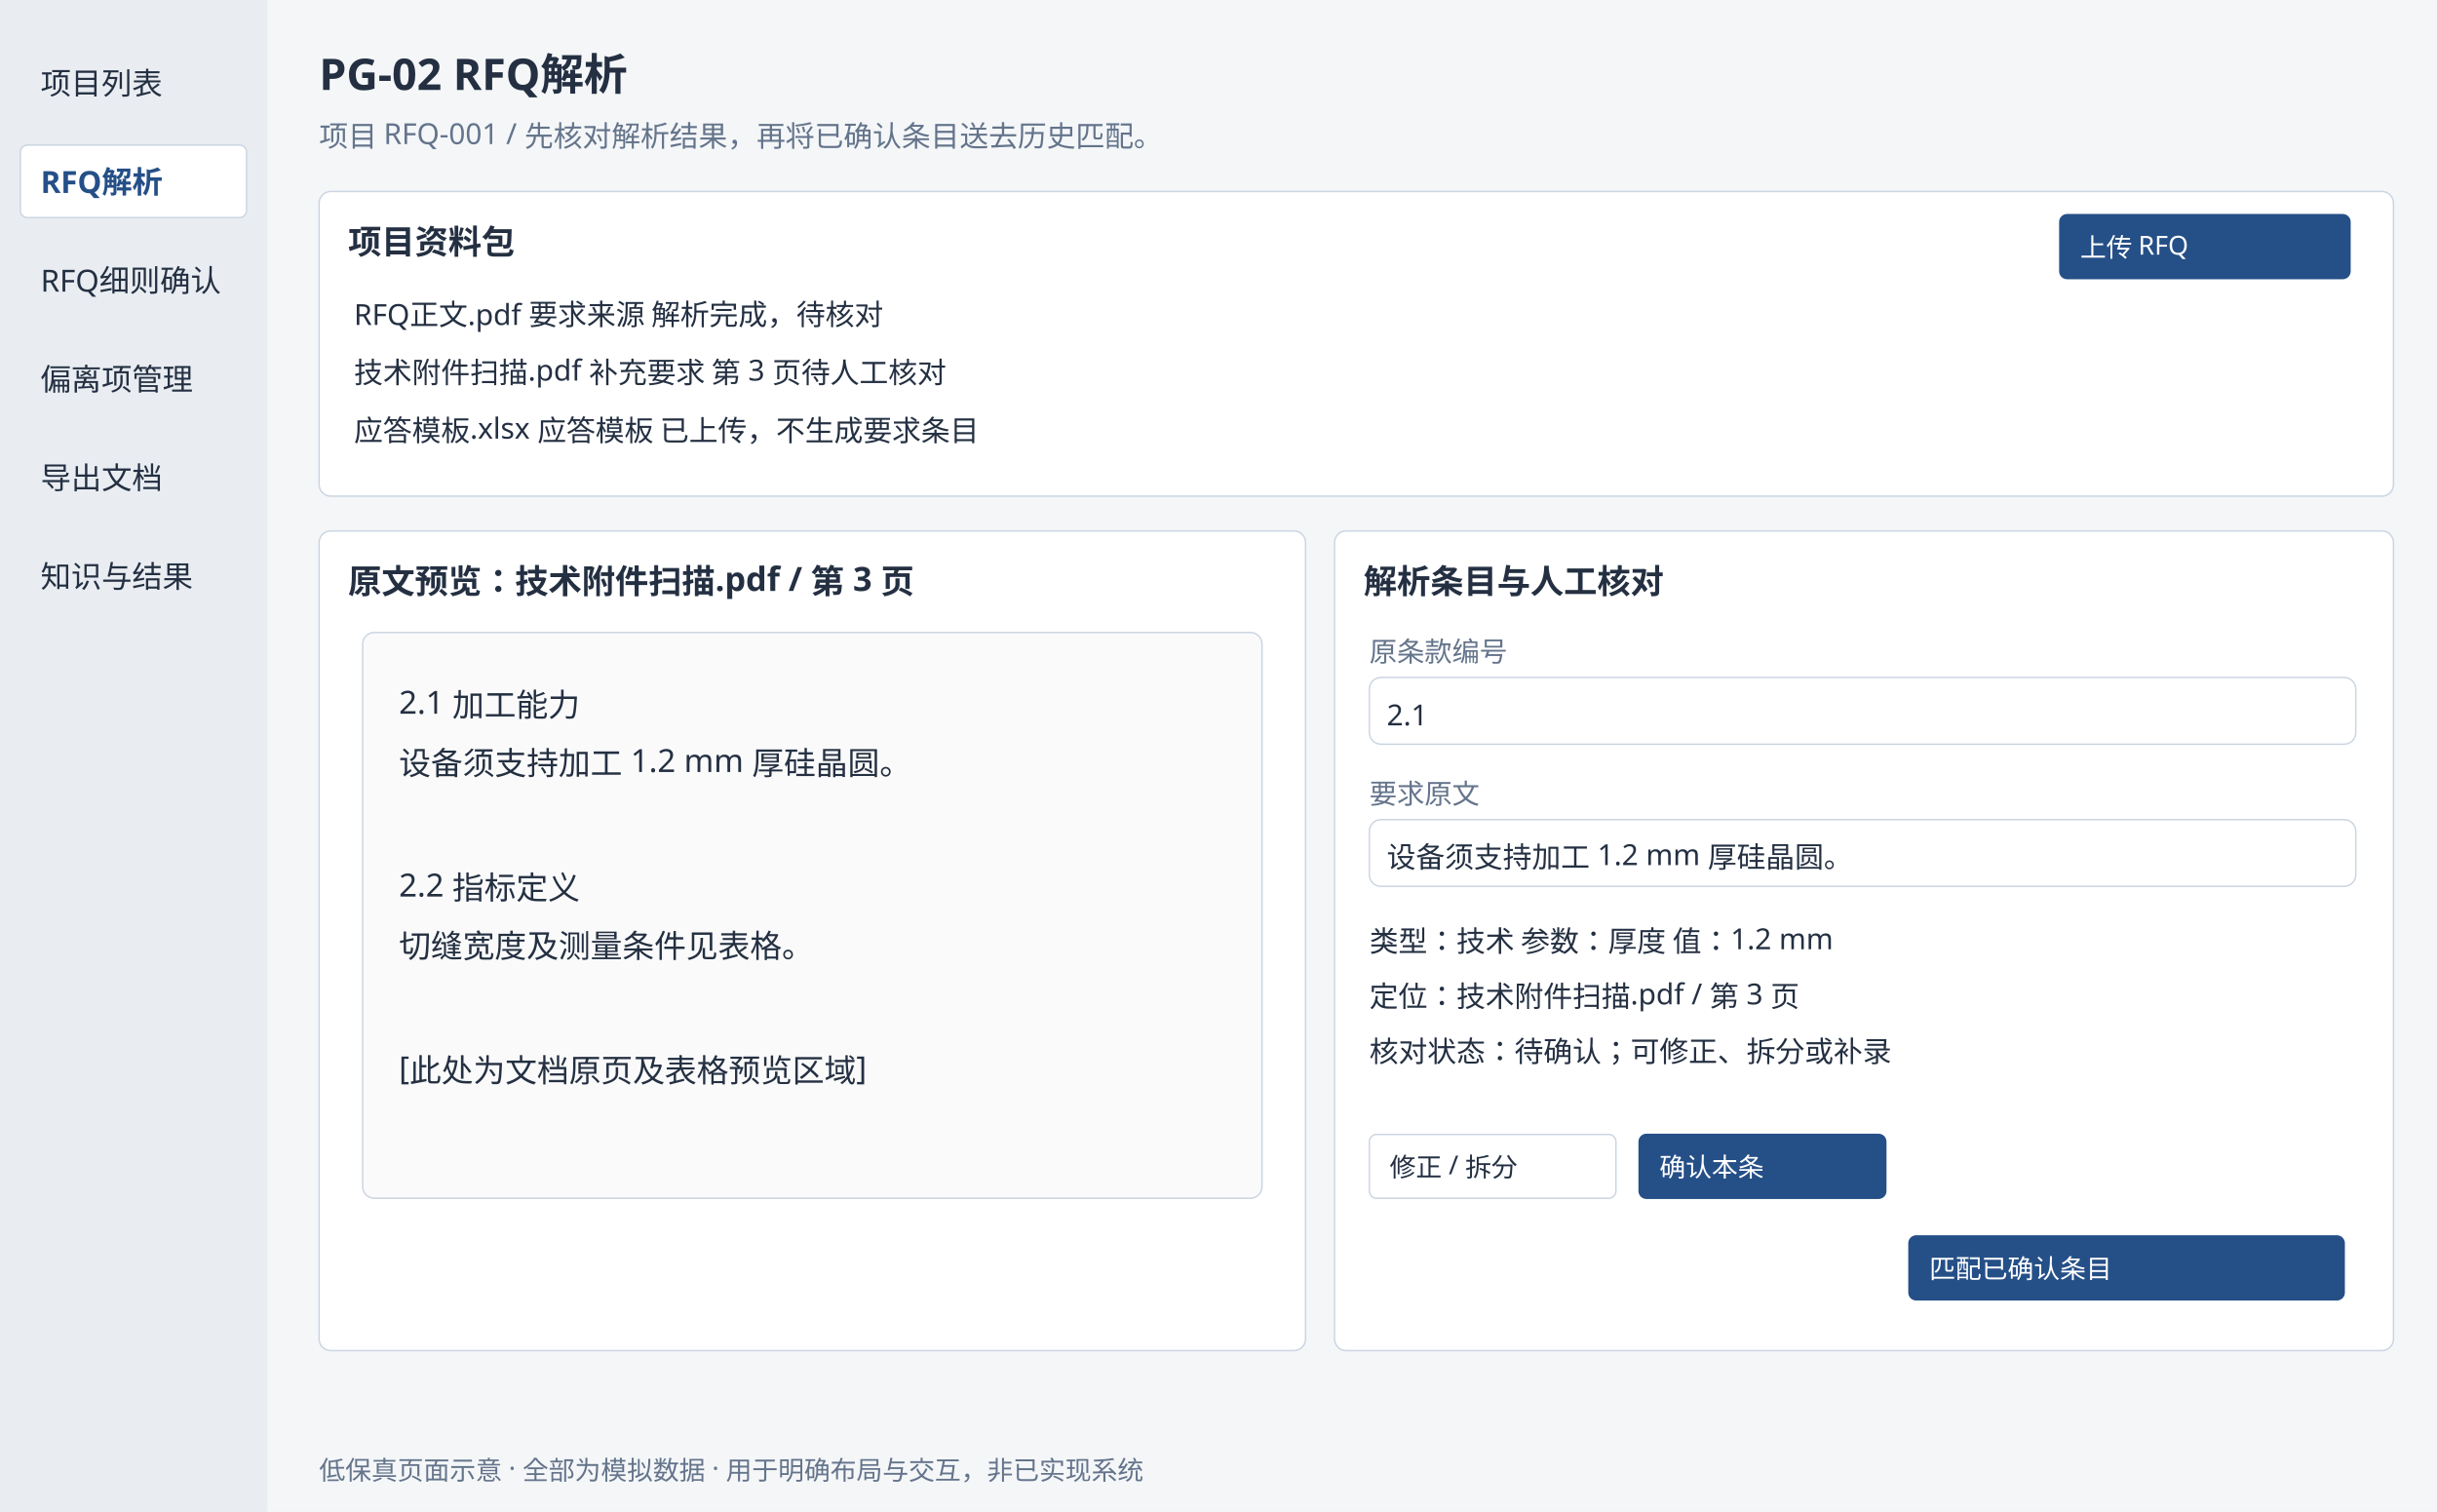
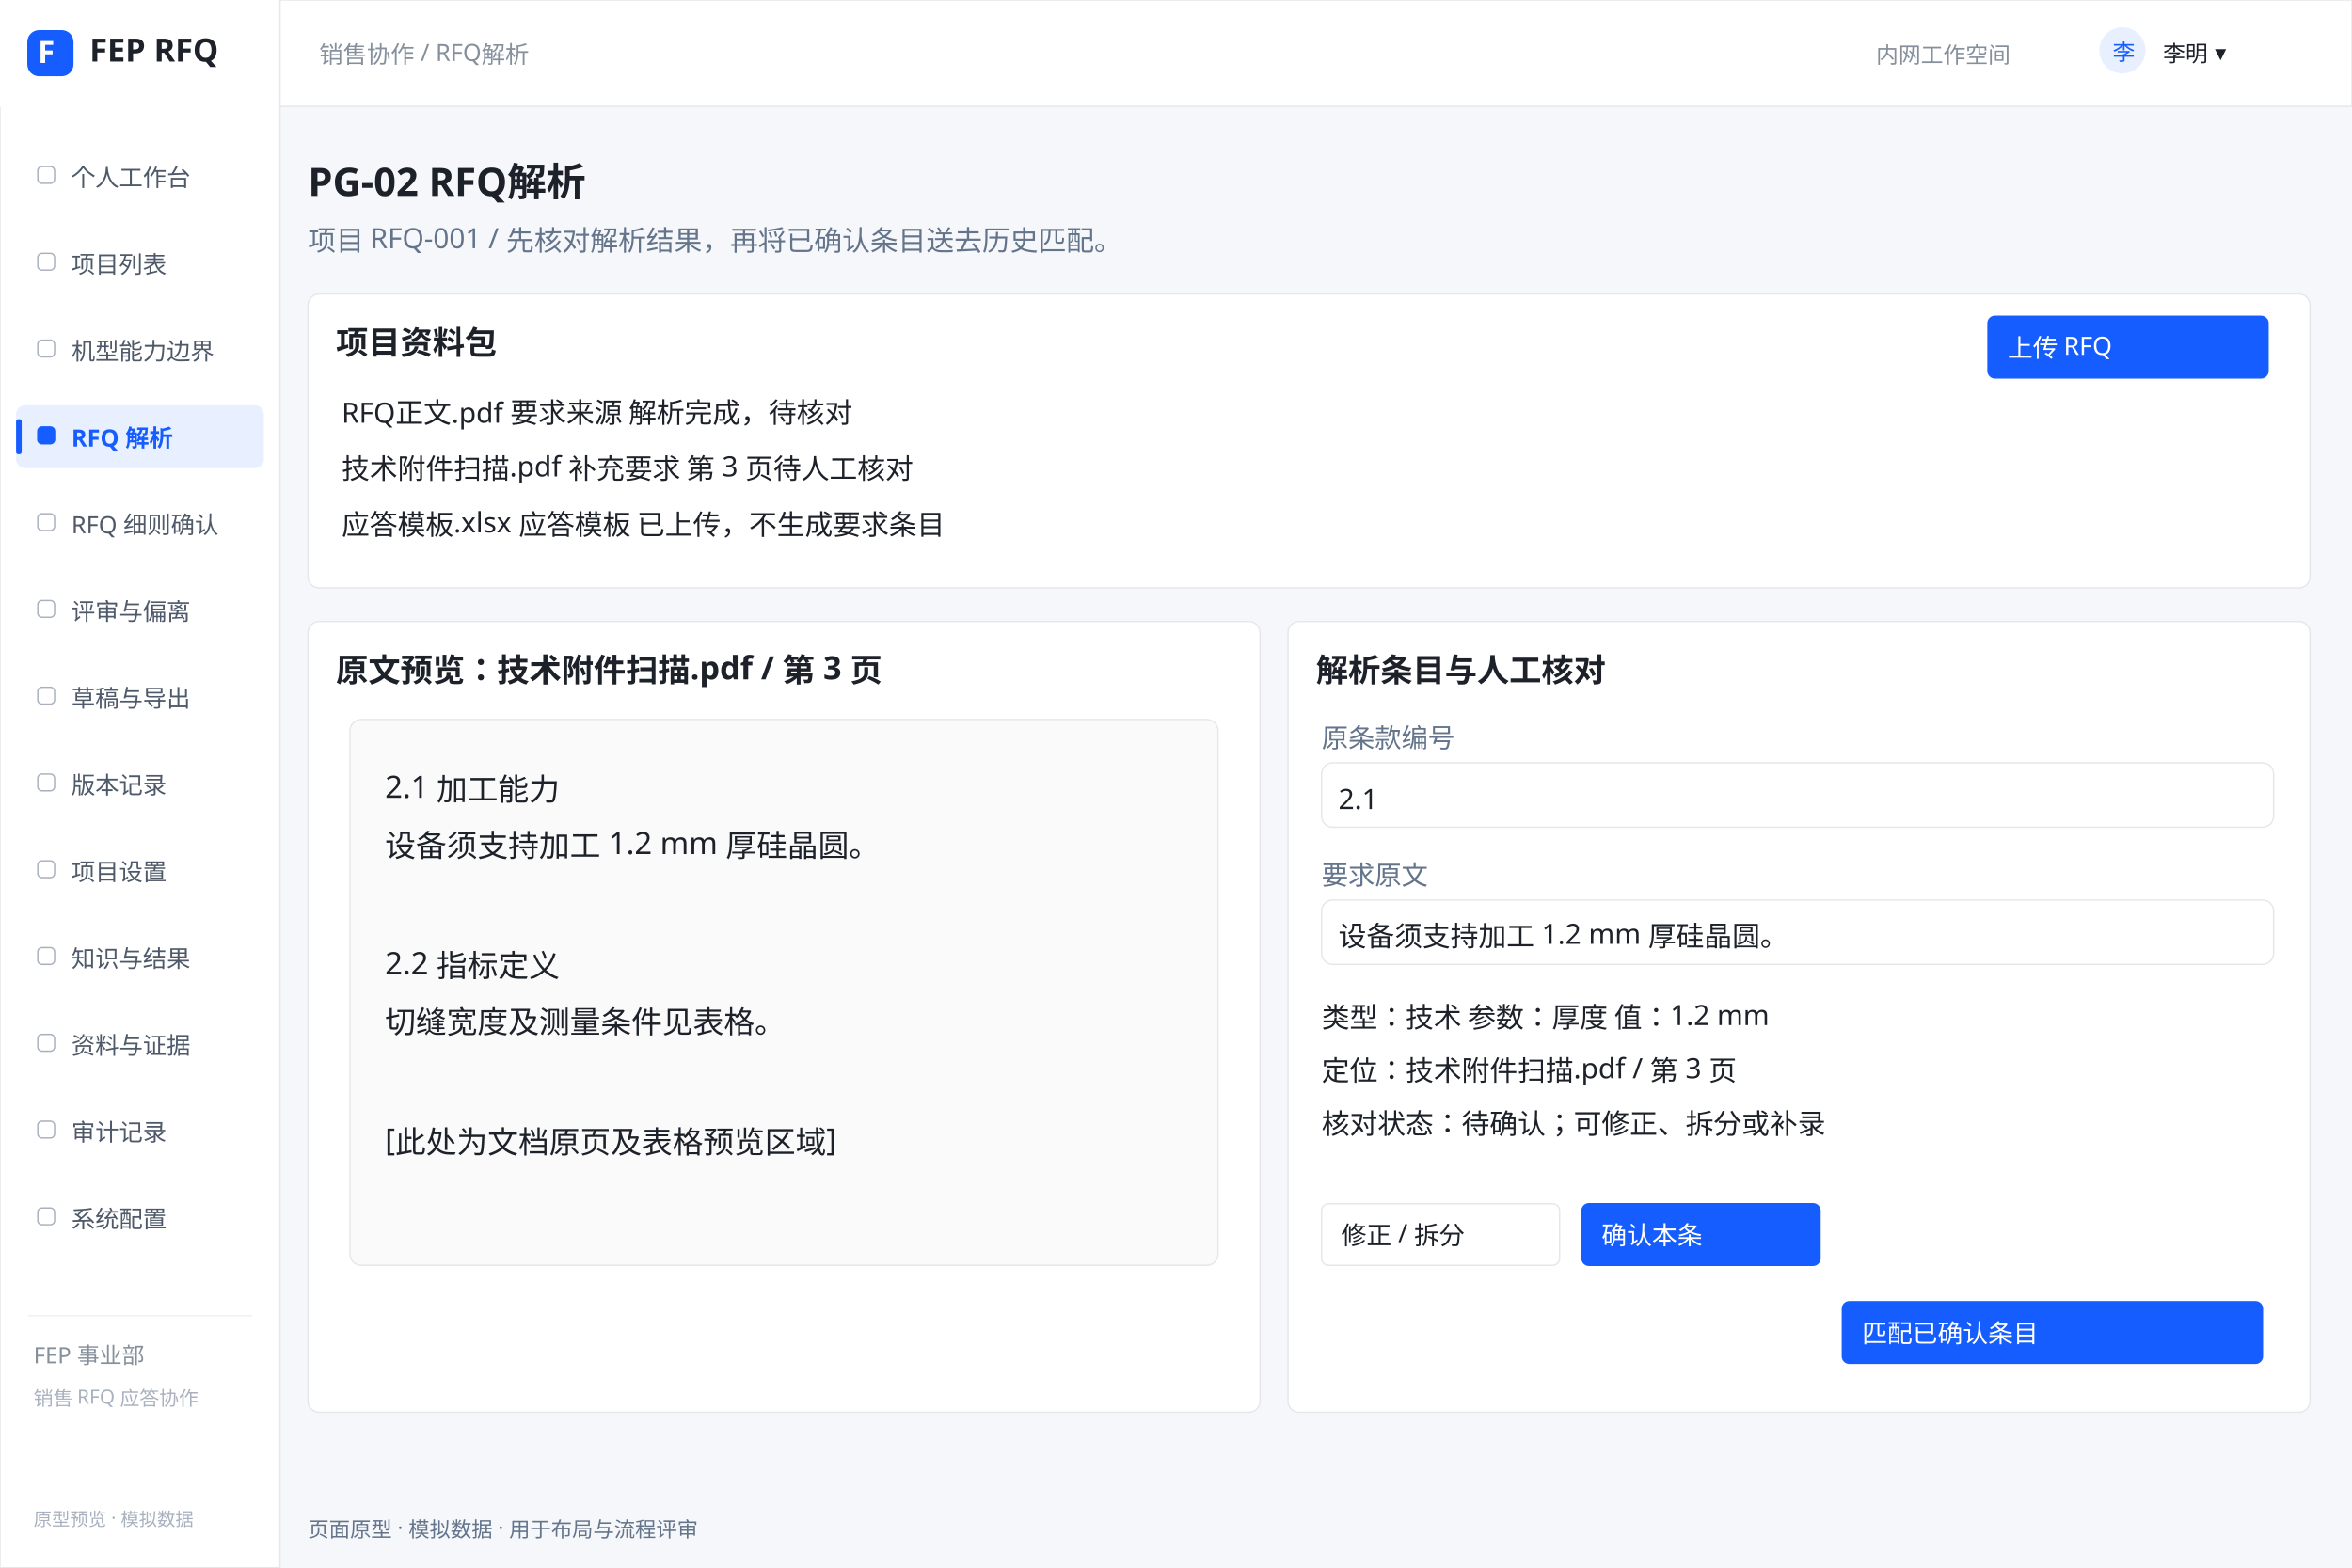
- <svg xmlns="http://www.w3.org/2000/svg" width="1680" height="1042" viewBox="0 78 1680 1042">
-   <rect width="1680" height="1120" fill="#f4f6f8" />
-   <rect x="0" y="78" width="184" height="1042" rx="0" fill="#e9edf2" stroke="#e9edf2" />
-   <text x="28" y="143" font-family="PingFang SC,Microsoft YaHei,sans-serif" font-size="21" font-weight="400" fill="#243042">项目列表</text>
-   <rect x="14" y="178" width="156" height="50" rx="5" fill="#ffffff" stroke="#cbd5e1" />
-   <text x="28" y="211" font-family="PingFang SC,Microsoft YaHei,sans-serif" font-size="21" font-weight="600" fill="#254f87">RFQ解析</text>
-   <text x="28" y="279" font-family="PingFang SC,Microsoft YaHei,sans-serif" font-size="21" font-weight="400" fill="#243042">RFQ细则确认</text>
-   <text x="28" y="347" font-family="PingFang SC,Microsoft YaHei,sans-serif" font-size="21" font-weight="400" fill="#243042">偏离项管理</text>
-   <text x="28" y="415" font-family="PingFang SC,Microsoft YaHei,sans-serif" font-size="21" font-weight="400" fill="#243042">导出文档</text>
-   <text x="28" y="483" font-family="PingFang SC,Microsoft YaHei,sans-serif" font-size="21" font-weight="400" fill="#243042">知识与结果</text>
-   <text x="220" y="140" font-family="PingFang SC,Microsoft YaHei,sans-serif" font-size="30" font-weight="600" fill="#243042">PG-02  RFQ解析</text>
+ <svg xmlns="http://www.w3.org/2000/svg" width="1680" height="1120" viewBox="0 0 1680 1120">
+   <rect x="0" y="0" width="1680" height="1120" rx="0" fill="#f5f7fa" stroke="#f5f7fa" />
+   <rect x="0" y="0" width="200" height="1120" rx="0" fill="#ffffff" stroke="#e5e7eb" />
+   <rect x="0" y="0" width="200" height="76" rx="0" fill="#ffffff" stroke="#ffffff" />
+   <rect x="20" y="22" width="32" height="32" rx="8" fill="#165dff" stroke="#165dff" />
+   <text x="27" y="45" font-family="PingFang SC,Microsoft YaHei,sans-serif" font-size="22" font-weight="600" fill="#fff">F</text>
+   <text x="64" y="44" font-family="PingFang SC,Microsoft YaHei,sans-serif" font-size="23" font-weight="600" fill="#1d2129">FEP RFQ</text>
+   <rect x="200" y="0" width="1480" height="76" rx="0" fill="#ffffff" stroke="#e5e7eb" />
+   <text x="228" y="45" font-family="PingFang SC,Microsoft YaHei,sans-serif" font-size="17" font-weight="400" fill="#86909c">销售协作  /  RFQ解析</text>
+   <text x="1340" y="45" font-family="PingFang SC,Microsoft YaHei,sans-serif" font-size="16" font-weight="400" fill="#86909c">内网工作空间</text>
+   <rect x="1500" y="20" width="32" height="32" rx="16" fill="#e8f0ff" stroke="#e8f0ff" />
+   <text x="1509" y="43" font-family="PingFang SC,Microsoft YaHei,sans-serif" font-size="16" font-weight="400" fill="#165dff">李</text>
+   <text x="1545" y="44" font-family="PingFang SC,Microsoft YaHei,sans-serif" font-size="16" font-weight="400" fill="#1d2129">李明  ▾</text>
+   <a href="pg08-workbench.svg">
+     <rect x="27" y="119" width="12" height="12" rx="3" fill="#ffffff" stroke="#a9b1bf" />
+     <text x="51" y="133" font-family="PingFang SC,Microsoft YaHei,sans-serif" font-size="17" font-weight="400" fill="#4e5969">个人工作台</text>
+   </a>
+   <a href="pg01-projects.svg">
+     <rect x="27" y="181" width="12" height="12" rx="3" fill="#ffffff" stroke="#a9b1bf" />
+     <text x="51" y="195" font-family="PingFang SC,Microsoft YaHei,sans-serif" font-size="17" font-weight="400" fill="#4e5969">项目列表</text>
+   </a>
+   <a href="pg14-model-capabilities.svg">
+     <rect x="27" y="243" width="12" height="12" rx="3" fill="#ffffff" stroke="#a9b1bf" />
+     <text x="51" y="257" font-family="PingFang SC,Microsoft YaHei,sans-serif" font-size="17" font-weight="400" fill="#4e5969">机型能力边界</text>
+   </a>
+   <a href="pg02-documents.svg">
+     <rect x="12" y="290" width="176" height="44" rx="6" fill="#e8f0ff" stroke="#e8f0ff" />
+     <rect x="12" y="300" width="3" height="24" rx="1" fill="#165dff" stroke="#165dff" />
+     <rect x="27" y="305" width="12" height="12" rx="3" fill="#165dff" stroke="#165dff" />
+     <text x="51" y="319" font-family="PingFang SC,Microsoft YaHei,sans-serif" font-size="17" font-weight="600" fill="#165dff">RFQ 解析</text>
+   </a>
+   <a href="pg03-response-workbench.svg">
+     <rect x="27" y="367" width="12" height="12" rx="3" fill="#ffffff" stroke="#a9b1bf" />
+     <text x="51" y="381" font-family="PingFang SC,Microsoft YaHei,sans-serif" font-size="17" font-weight="400" fill="#4e5969">RFQ 细则确认</text>
+   </a>
+   <a href="pg04-reviews.svg">
+     <rect x="27" y="429" width="12" height="12" rx="3" fill="#ffffff" stroke="#a9b1bf" />
+     <text x="51" y="443" font-family="PingFang SC,Microsoft YaHei,sans-serif" font-size="17" font-weight="400" fill="#4e5969">评审与偏离</text>
+   </a>
+   <a href="pg05-export.svg">
+     <rect x="27" y="491" width="12" height="12" rx="3" fill="#ffffff" stroke="#a9b1bf" />
+     <text x="51" y="505" font-family="PingFang SC,Microsoft YaHei,sans-serif" font-size="17" font-weight="400" fill="#4e5969">草稿与导出</text>
+   </a>
+   <a href="pg11-versions.svg">
+     <rect x="27" y="553" width="12" height="12" rx="3" fill="#ffffff" stroke="#a9b1bf" />
+     <text x="51" y="567" font-family="PingFang SC,Microsoft YaHei,sans-serif" font-size="17" font-weight="400" fill="#4e5969">版本记录</text>
+   </a>
+   <a href="pg09-project-settings.svg">
+     <rect x="27" y="615" width="12" height="12" rx="3" fill="#ffffff" stroke="#a9b1bf" />
+     <text x="51" y="629" font-family="PingFang SC,Microsoft YaHei,sans-serif" font-size="17" font-weight="400" fill="#4e5969">项目设置</text>
+   </a>
+   <a href="pg06-knowledge.svg">
+     <rect x="27" y="677" width="12" height="12" rx="3" fill="#ffffff" stroke="#a9b1bf" />
+     <text x="51" y="691" font-family="PingFang SC,Microsoft YaHei,sans-serif" font-size="17" font-weight="400" fill="#4e5969">知识与结果</text>
+   </a>
+   <a href="pg10-evidence.svg">
+     <rect x="27" y="739" width="12" height="12" rx="3" fill="#ffffff" stroke="#a9b1bf" />
+     <text x="51" y="753" font-family="PingFang SC,Microsoft YaHei,sans-serif" font-size="17" font-weight="400" fill="#4e5969">资料与证据</text>
+   </a>
+   <a href="pg12-audit.svg">
+     <rect x="27" y="801" width="12" height="12" rx="3" fill="#ffffff" stroke="#a9b1bf" />
+     <text x="51" y="815" font-family="PingFang SC,Microsoft YaHei,sans-serif" font-size="17" font-weight="400" fill="#4e5969">审计记录</text>
+   </a>
+   <a href="pg13-admin.svg">
+     <rect x="27" y="863" width="12" height="12" rx="3" fill="#ffffff" stroke="#a9b1bf" />
+     <text x="51" y="877" font-family="PingFang SC,Microsoft YaHei,sans-serif" font-size="17" font-weight="400" fill="#4e5969">系统配置</text>
+   </a>
+   <path d="M20 940h160" stroke="#edf0f3" />
+   <text x="24" y="974" font-family="PingFang SC,Microsoft YaHei,sans-serif" font-size="16" font-weight="400" fill="#86909c">FEP 事业部</text>
+   <text x="24" y="1004" font-family="PingFang SC,Microsoft YaHei,sans-serif" font-size="14" font-weight="400" fill="#a9b1bf">销售 RFQ 应答协作</text>
+   <text x="24" y="1090" font-family="PingFang SC,Microsoft YaHei,sans-serif" font-size="13" font-weight="400" fill="#a9b1bf">原型预览 · 模拟数据</text>
+   <text x="220" y="140" font-family="PingFang SC,Microsoft YaHei,sans-serif" font-size="28" font-weight="600" fill="#1d2129">PG-02  RFQ解析</text>
  <text x="220" y="179" font-family="PingFang SC,Microsoft YaHei,sans-serif" font-size="20" font-weight="400" fill="#64748b">项目 RFQ-001  /  先核对解析结果，再将已确认条目送去历史匹配。</text>
-   <text x="220" y="1098" font-family="PingFang SC,Microsoft YaHei,sans-serif" font-size="18" font-weight="400" fill="#64748b">低保真页面示意 · 全部为模拟数据 · 用于明确布局与交互，非已实现系统</text>
-   <rect x="220" y="210" width="1430" height="210" rx="8" fill="#ffffff" stroke="#cbd5e1" />
-   <text x="240" y="253" font-family="PingFang SC,Microsoft YaHei,sans-serif" font-size="23" font-weight="600" fill="#243042">项目资料包</text>
-   <rect x="1420" y="226" width="200" height="44" rx="5" fill="#254f87" stroke="#254f87" />
+   <text x="220" y="1098" font-family="PingFang SC,Microsoft YaHei,sans-serif" font-size="15" font-weight="400" fill="#64748b">页面原型 · 模拟数据 · 用于布局与流程评审</text>
+   <rect x="220" y="210" width="1430" height="210" rx="8" fill="#ffffff" stroke="#e5e7eb" />
+   <text x="240" y="253" font-family="PingFang SC,Microsoft YaHei,sans-serif" font-size="23" font-weight="600" fill="#1d2129">项目资料包</text>
+   <rect x="1420" y="226" width="200" height="44" rx="5" fill="#165dff" stroke="#165dff" />
  <text x="1434" y="255" font-family="PingFang SC,Microsoft YaHei,sans-serif" font-size="18" font-weight="400" fill="#ffffff">上传 RFQ</text>
-   <text x="244" y="302" font-family="PingFang SC,Microsoft YaHei,sans-serif" font-size="20" font-weight="400" fill="#243042">RFQ正文.pdf       要求来源     解析完成，待核对</text>
-   <text x="244" y="342" font-family="PingFang SC,Microsoft YaHei,sans-serif" font-size="20" font-weight="400" fill="#243042">技术附件扫描.pdf   补充要求     第 3 页待人工核对</text>
-   <text x="244" y="382" font-family="PingFang SC,Microsoft YaHei,sans-serif" font-size="20" font-weight="400" fill="#243042">应答模板.xlsx      应答模板     已上传，不生成要求条目</text>
-   <rect x="220" y="444" width="680" height="565" rx="8" fill="#ffffff" stroke="#cbd5e1" />
-   <text x="240" y="487" font-family="PingFang SC,Microsoft YaHei,sans-serif" font-size="23" font-weight="600" fill="#243042">原文预览：技术附件扫描.pdf / 第 3 页</text>
-   <rect x="250" y="514" width="620" height="390" rx="8" fill="#fafafa" stroke="#cbd5e1" />
-   <text x="275" y="570" font-family="PingFang SC,Microsoft YaHei,sans-serif" font-size="22" font-weight="400" fill="#243042">2.1  加工能力</text>
-   <text x="275" y="612" font-family="PingFang SC,Microsoft YaHei,sans-serif" font-size="22" font-weight="400" fill="#243042">设备须支持加工 1.2 mm 厚硅晶圆。</text>
-   <text x="275" y="654" font-family="PingFang SC,Microsoft YaHei,sans-serif" font-size="22" font-weight="400" fill="#243042" />
-   <text x="275" y="696" font-family="PingFang SC,Microsoft YaHei,sans-serif" font-size="22" font-weight="400" fill="#243042">2.2  指标定义</text>
-   <text x="275" y="738" font-family="PingFang SC,Microsoft YaHei,sans-serif" font-size="22" font-weight="400" fill="#243042">切缝宽度及测量条件见表格。</text>
-   <text x="275" y="780" font-family="PingFang SC,Microsoft YaHei,sans-serif" font-size="22" font-weight="400" fill="#243042" />
-   <text x="275" y="822" font-family="PingFang SC,Microsoft YaHei,sans-serif" font-size="22" font-weight="400" fill="#243042">[此处为文档原页及表格预览区域]</text>
-   <rect x="920" y="444" width="730" height="565" rx="8" fill="#ffffff" stroke="#cbd5e1" />
-   <text x="940" y="487" font-family="PingFang SC,Microsoft YaHei,sans-serif" font-size="23" font-weight="600" fill="#243042">解析条目与人工核对</text>
+   <text x="244" y="302" font-family="PingFang SC,Microsoft YaHei,sans-serif" font-size="20" font-weight="400" fill="#1d2129">RFQ正文.pdf       要求来源     解析完成，待核对</text>
+   <text x="244" y="342" font-family="PingFang SC,Microsoft YaHei,sans-serif" font-size="20" font-weight="400" fill="#1d2129">技术附件扫描.pdf   补充要求     第 3 页待人工核对</text>
+   <text x="244" y="382" font-family="PingFang SC,Microsoft YaHei,sans-serif" font-size="20" font-weight="400" fill="#1d2129">应答模板.xlsx      应答模板     已上传，不生成要求条目</text>
+   <rect x="220" y="444" width="680" height="565" rx="8" fill="#ffffff" stroke="#e5e7eb" />
+   <text x="240" y="487" font-family="PingFang SC,Microsoft YaHei,sans-serif" font-size="23" font-weight="600" fill="#1d2129">原文预览：技术附件扫描.pdf / 第 3 页</text>
+   <rect x="250" y="514" width="620" height="390" rx="8" fill="#fafafa" stroke="#e5e7eb" />
+   <text x="275" y="570" font-family="PingFang SC,Microsoft YaHei,sans-serif" font-size="22" font-weight="400" fill="#1d2129">2.1  加工能力</text>
+   <text x="275" y="612" font-family="PingFang SC,Microsoft YaHei,sans-serif" font-size="22" font-weight="400" fill="#1d2129">设备须支持加工 1.2 mm 厚硅晶圆。</text>
+   <text x="275" y="654" font-family="PingFang SC,Microsoft YaHei,sans-serif" font-size="22" font-weight="400" fill="#1d2129" />
+   <text x="275" y="696" font-family="PingFang SC,Microsoft YaHei,sans-serif" font-size="22" font-weight="400" fill="#1d2129">2.2  指标定义</text>
+   <text x="275" y="738" font-family="PingFang SC,Microsoft YaHei,sans-serif" font-size="22" font-weight="400" fill="#1d2129">切缝宽度及测量条件见表格。</text>
+   <text x="275" y="780" font-family="PingFang SC,Microsoft YaHei,sans-serif" font-size="22" font-weight="400" fill="#1d2129" />
+   <text x="275" y="822" font-family="PingFang SC,Microsoft YaHei,sans-serif" font-size="22" font-weight="400" fill="#1d2129">[此处为文档原页及表格预览区域]</text>
+   <rect x="920" y="444" width="730" height="565" rx="8" fill="#ffffff" stroke="#e5e7eb" />
+   <text x="940" y="487" font-family="PingFang SC,Microsoft YaHei,sans-serif" font-size="23" font-weight="600" fill="#1d2129">解析条目与人工核对</text>
  <text x="944" y="534" font-family="PingFang SC,Microsoft YaHei,sans-serif" font-size="19" font-weight="400" fill="#64748b">原条款编号</text>
-   <rect x="944" y="545" width="680" height="46" rx="8" fill="#ffffff" stroke="#cbd5e1" />
-   <text x="956" y="578" font-family="PingFang SC,Microsoft YaHei,sans-serif" font-size="20" font-weight="400" fill="#243042">2.1</text>
+   <rect x="944" y="545" width="680" height="46" rx="8" fill="#ffffff" stroke="#e5e7eb" />
+   <text x="956" y="578" font-family="PingFang SC,Microsoft YaHei,sans-serif" font-size="20" font-weight="400" fill="#1d2129">2.1</text>
  <text x="944" y="632" font-family="PingFang SC,Microsoft YaHei,sans-serif" font-size="19" font-weight="400" fill="#64748b">要求原文</text>
-   <rect x="944" y="643" width="680" height="46" rx="8" fill="#ffffff" stroke="#cbd5e1" />
-   <text x="956" y="676" font-family="PingFang SC,Microsoft YaHei,sans-serif" font-size="20" font-weight="400" fill="#243042">设备须支持加工 1.2 mm 厚硅晶圆。</text>
-   <text x="944" y="734" font-family="PingFang SC,Microsoft YaHei,sans-serif" font-size="20" font-weight="400" fill="#243042">类型：技术   参数：厚度   值：1.2 mm</text>
-   <text x="944" y="772" font-family="PingFang SC,Microsoft YaHei,sans-serif" font-size="20" font-weight="400" fill="#243042">定位：技术附件扫描.pdf / 第 3 页</text>
-   <text x="944" y="810" font-family="PingFang SC,Microsoft YaHei,sans-serif" font-size="20" font-weight="400" fill="#243042">核对状态：待确认；可修正、拆分或补录</text>
-   <rect x="944" y="860" width="170" height="44" rx="5" fill="#ffffff" stroke="#cbd5e1" />
-   <text x="958" y="889" font-family="PingFang SC,Microsoft YaHei,sans-serif" font-size="18" font-weight="400" fill="#243042">修正 / 拆分</text>
-   <rect x="1130" y="860" width="170" height="44" rx="5" fill="#254f87" stroke="#254f87" />
+   <rect x="944" y="643" width="680" height="46" rx="8" fill="#ffffff" stroke="#e5e7eb" />
+   <text x="956" y="676" font-family="PingFang SC,Microsoft YaHei,sans-serif" font-size="20" font-weight="400" fill="#1d2129">设备须支持加工 1.2 mm 厚硅晶圆。</text>
+   <text x="944" y="734" font-family="PingFang SC,Microsoft YaHei,sans-serif" font-size="20" font-weight="400" fill="#1d2129">类型：技术   参数：厚度   值：1.2 mm</text>
+   <text x="944" y="772" font-family="PingFang SC,Microsoft YaHei,sans-serif" font-size="20" font-weight="400" fill="#1d2129">定位：技术附件扫描.pdf / 第 3 页</text>
+   <text x="944" y="810" font-family="PingFang SC,Microsoft YaHei,sans-serif" font-size="20" font-weight="400" fill="#1d2129">核对状态：待确认；可修正、拆分或补录</text>
+   <rect x="944" y="860" width="170" height="44" rx="5" fill="#ffffff" stroke="#e5e7eb" />
+   <text x="958" y="889" font-family="PingFang SC,Microsoft YaHei,sans-serif" font-size="18" font-weight="400" fill="#1d2129">修正 / 拆分</text>
+   <rect x="1130" y="860" width="170" height="44" rx="5" fill="#165dff" stroke="#165dff" />
  <text x="1144" y="889" font-family="PingFang SC,Microsoft YaHei,sans-serif" font-size="18" font-weight="400" fill="#ffffff">确认本条</text>
-   <rect x="1316" y="930" width="300" height="44" rx="5" fill="#254f87" stroke="#254f87" />
+   <rect x="1316" y="930" width="300" height="44" rx="5" fill="#165dff" stroke="#165dff" />
  <text x="1330" y="959" font-family="PingFang SC,Microsoft YaHei,sans-serif" font-size="18" font-weight="400" fill="#ffffff">匹配已确认条目</text>
</svg>
